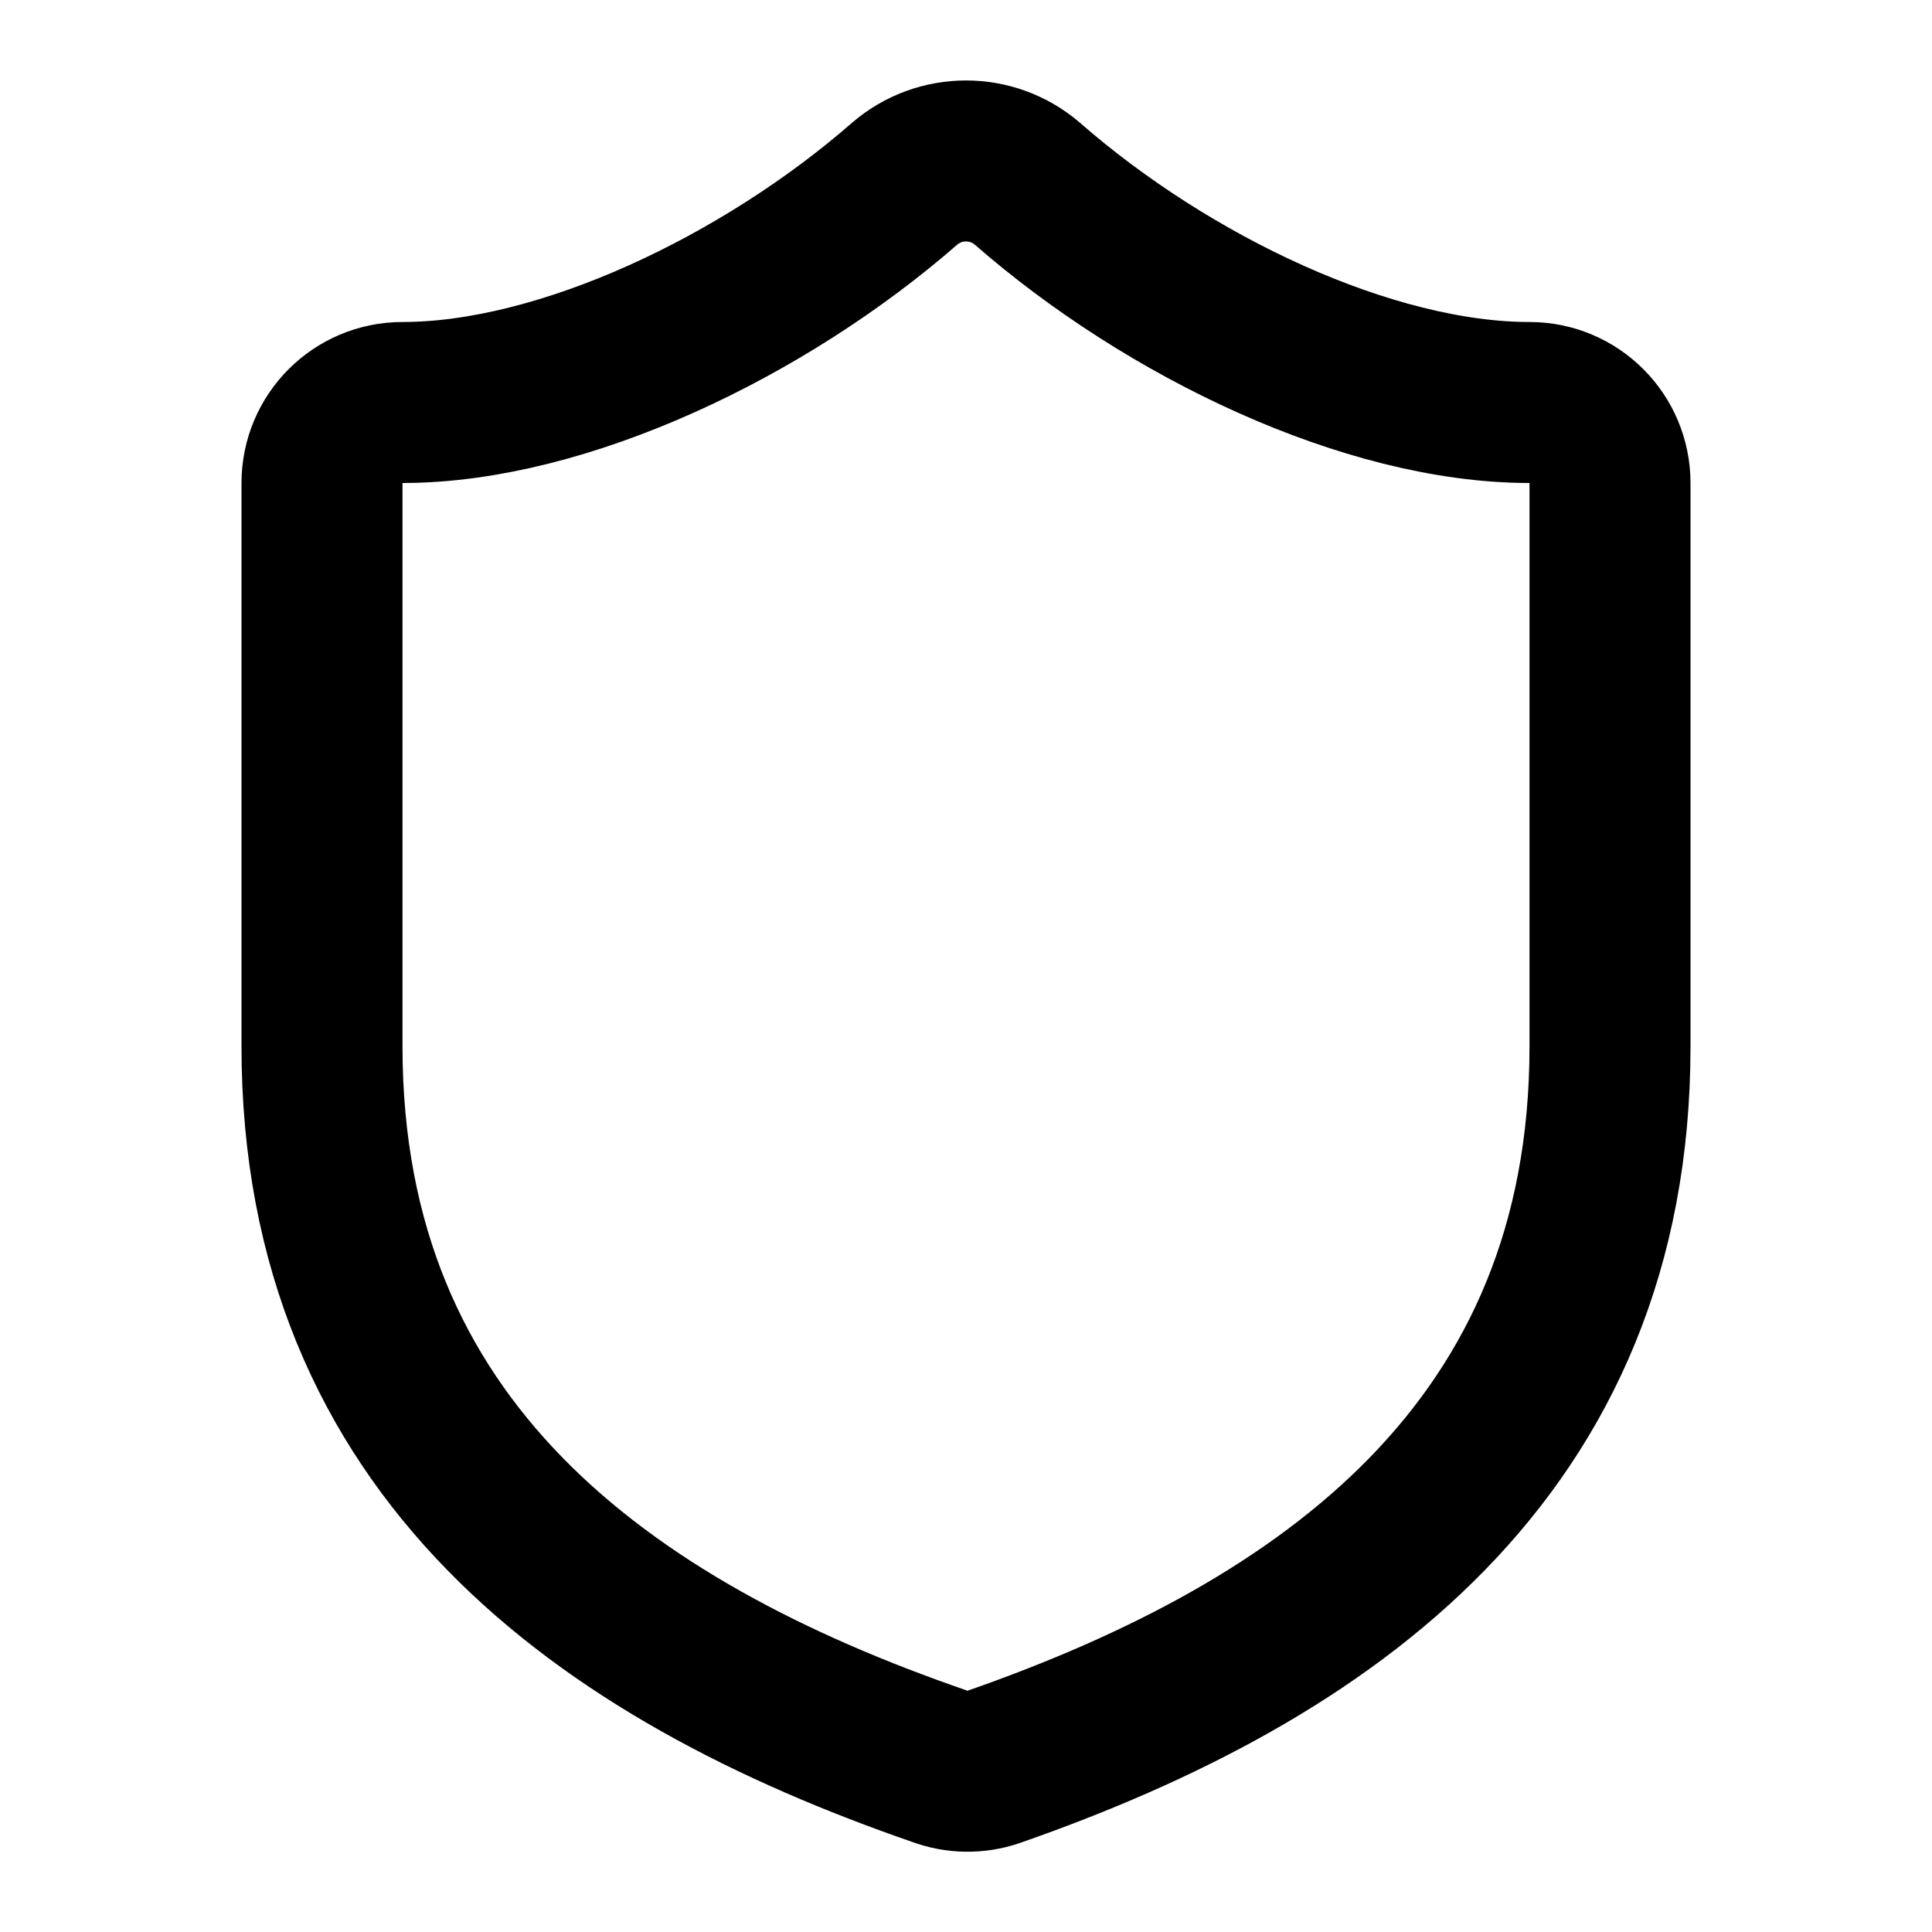
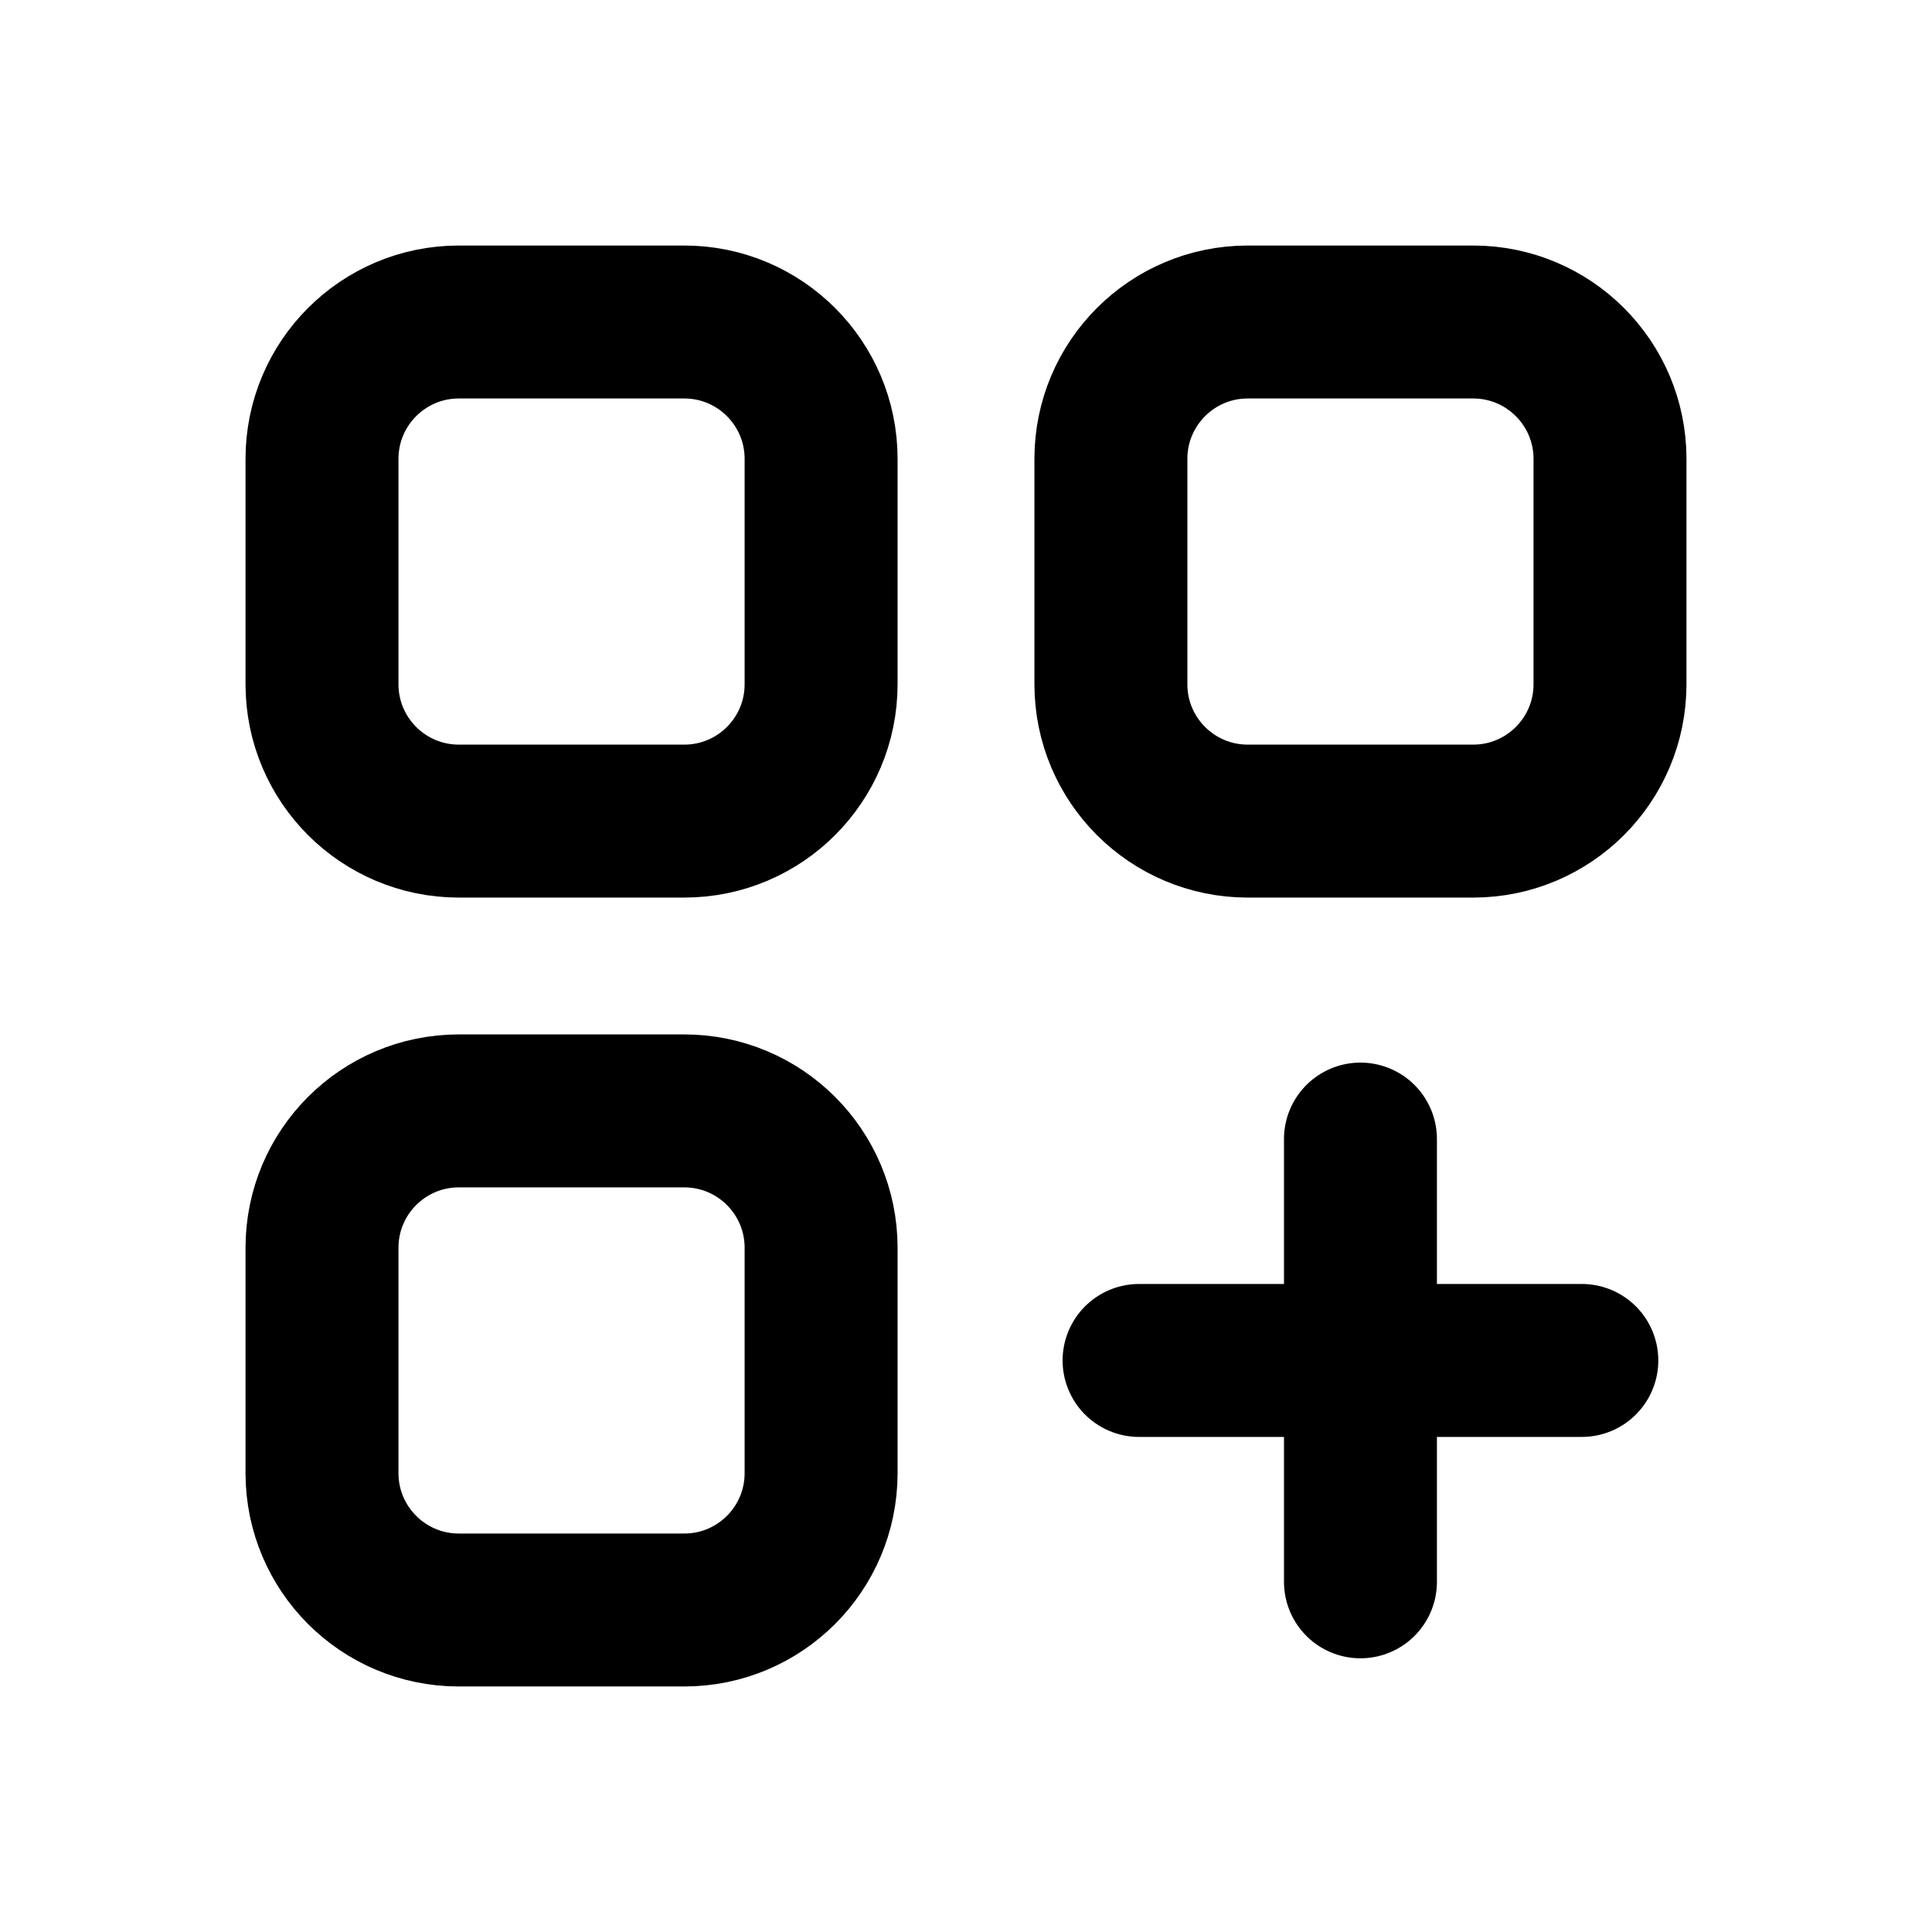
- <svg xmlns="http://www.w3.org/2000/svg" class="lucide lucide-shield" width="24" height="24" viewBox="0 0 24 24" fill="none" stroke="currentColor" stroke-width="2" stroke-linecap="round" stroke-linejoin="round">
-   <path d="M20 13c0 5-3.5 7.5-7.66 8.95a1 1 0 0 1-.67-.01C7.5 20.5 4 18 4 13V6a1 1 0 0 1 1-1c2 0 4.5-1.2 6.24-2.72a1.17 1.17 0 0 1 1.52 0C14.51 3.81 17 5 19 5a1 1 0 0 1 1 1z" />
+ <svg xmlns="http://www.w3.org/2000/svg" width="24" height="24" viewBox="0 0 24 24" fill="none">
+   <rect x="4" y="4" width="6.2" height="6.2" rx="1.7" stroke="#000" stroke-width="1.9" />
+   <rect x="13.8" y="4" width="6.2" height="6.2" rx="1.7" stroke="#000" stroke-width="1.9" />
+   <rect x="4" y="13.8" width="6.2" height="6.2" rx="1.7" stroke="#000" stroke-width="1.9" />
+   <path d="M14.15 16.9h5.5M16.9 14.15v5.5" stroke="#000" stroke-width="1.9" stroke-linecap="round" />
</svg>
